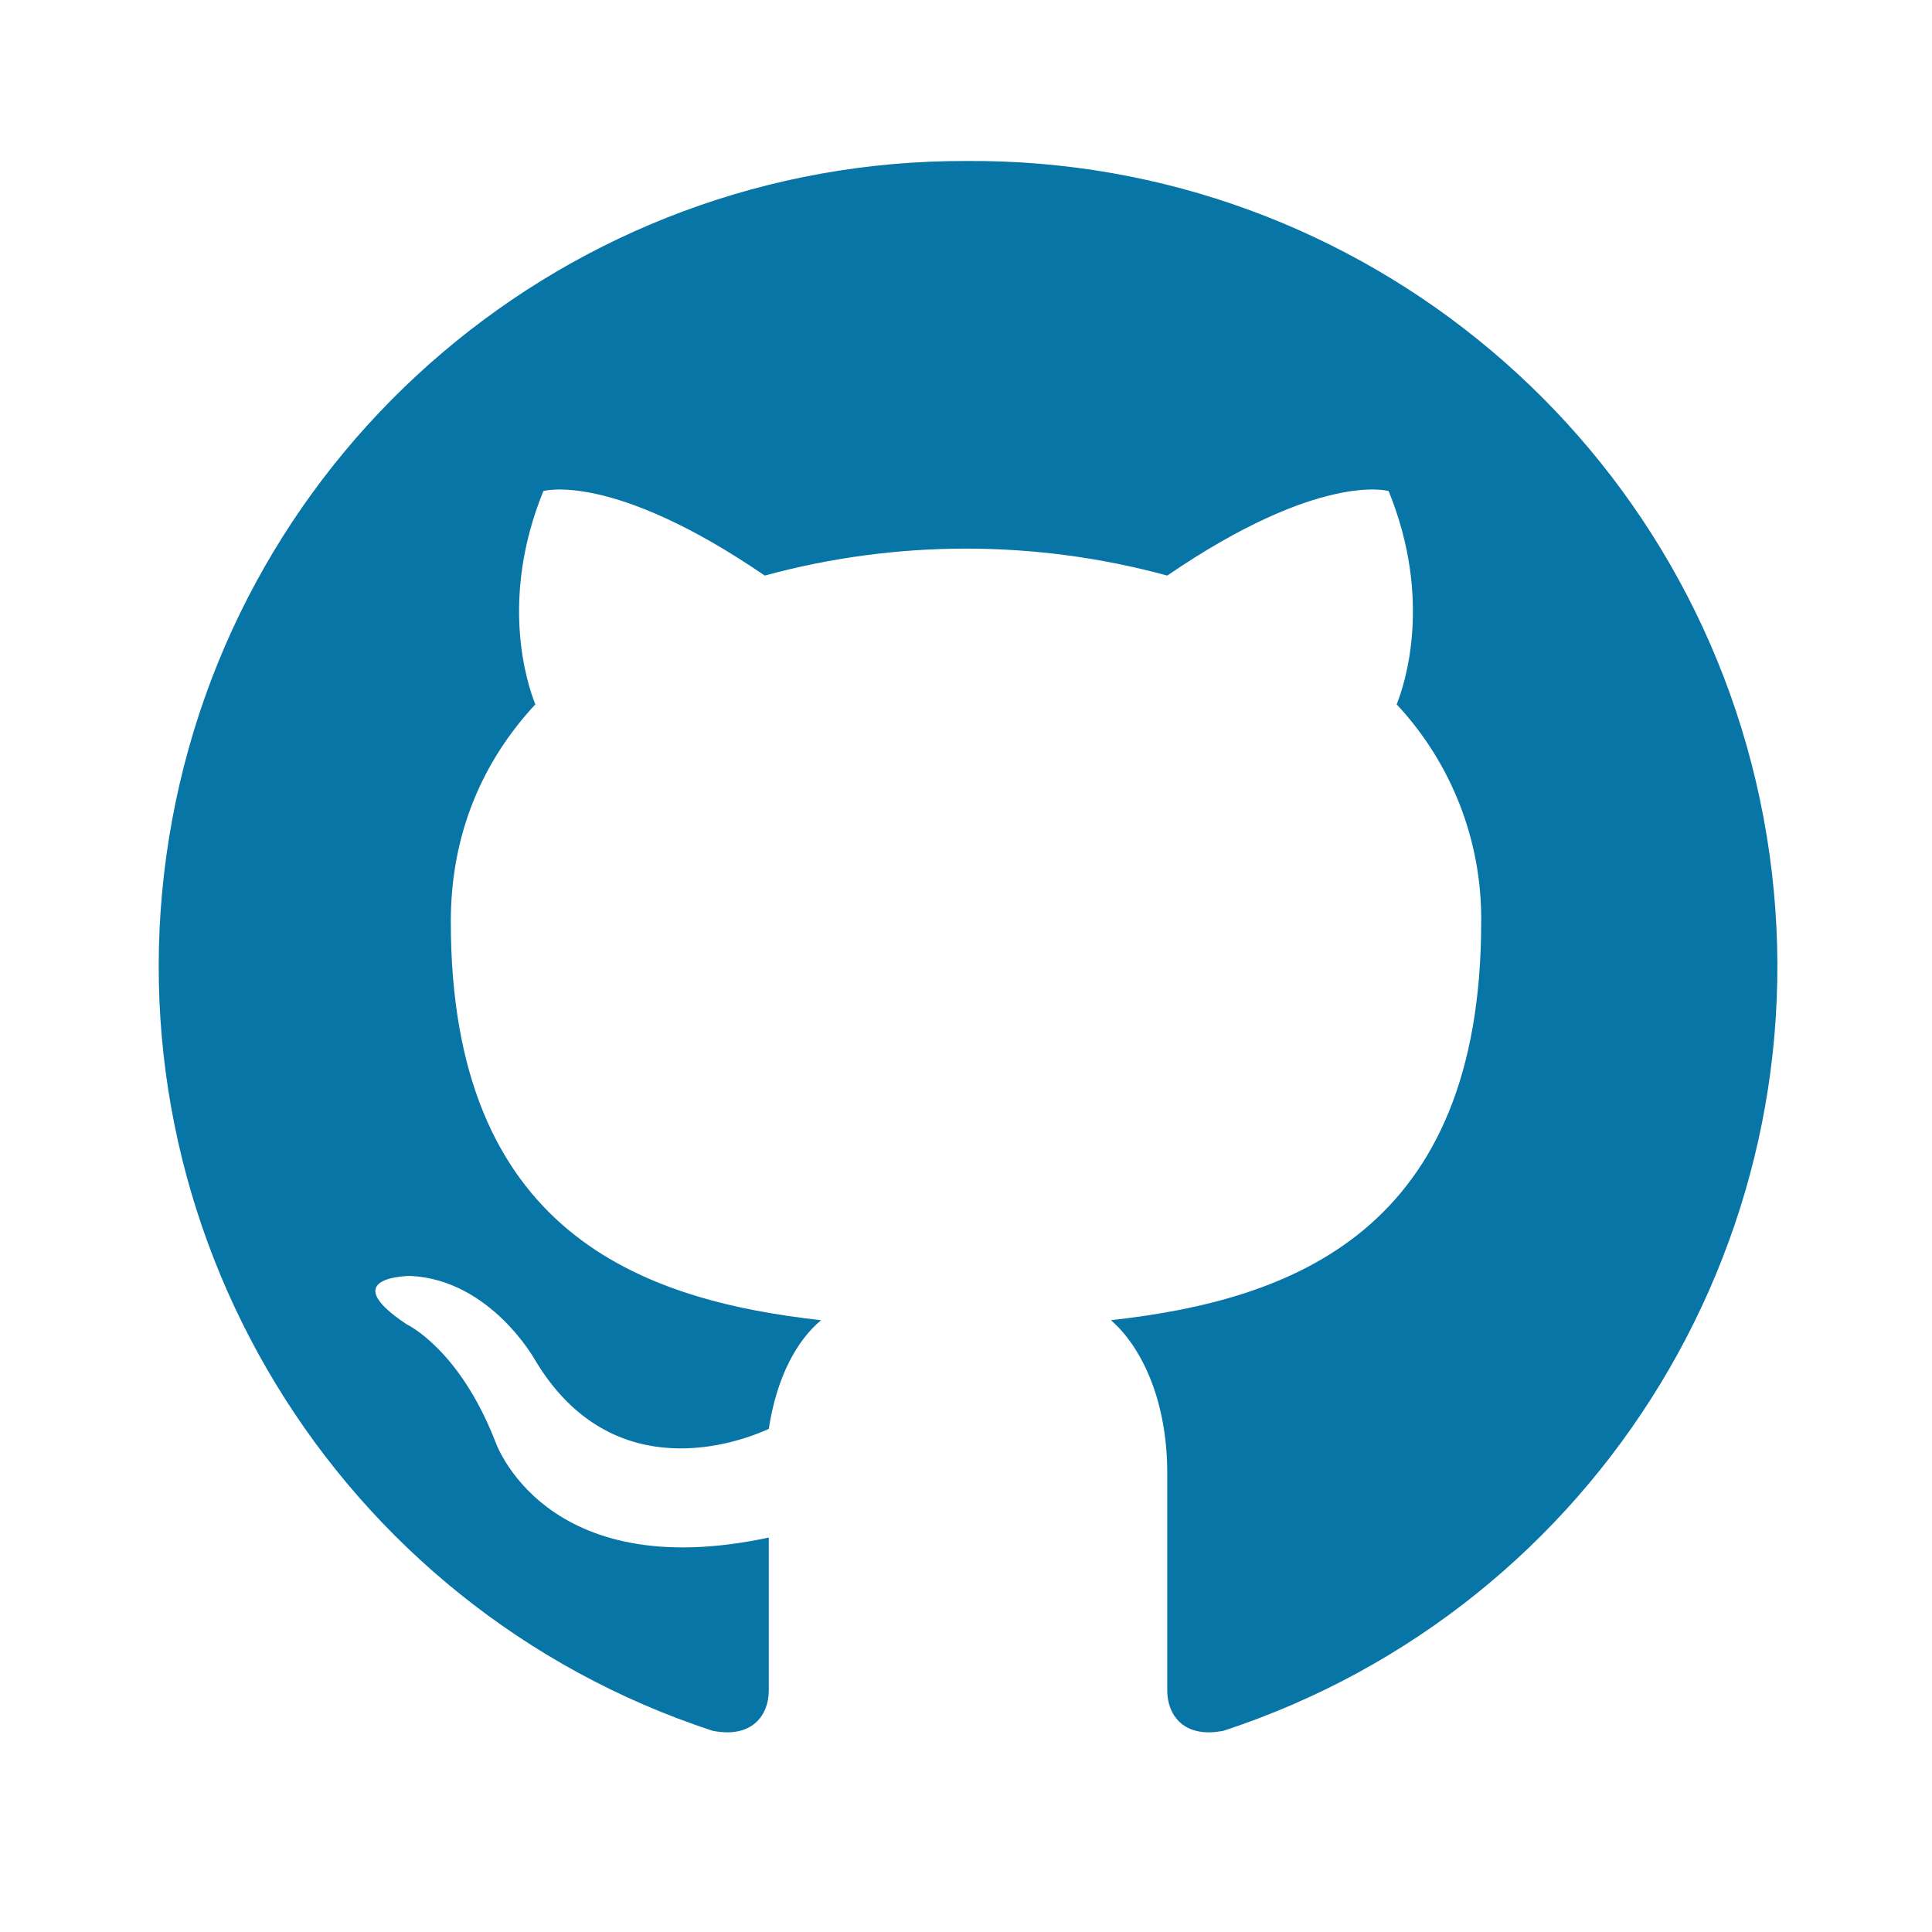
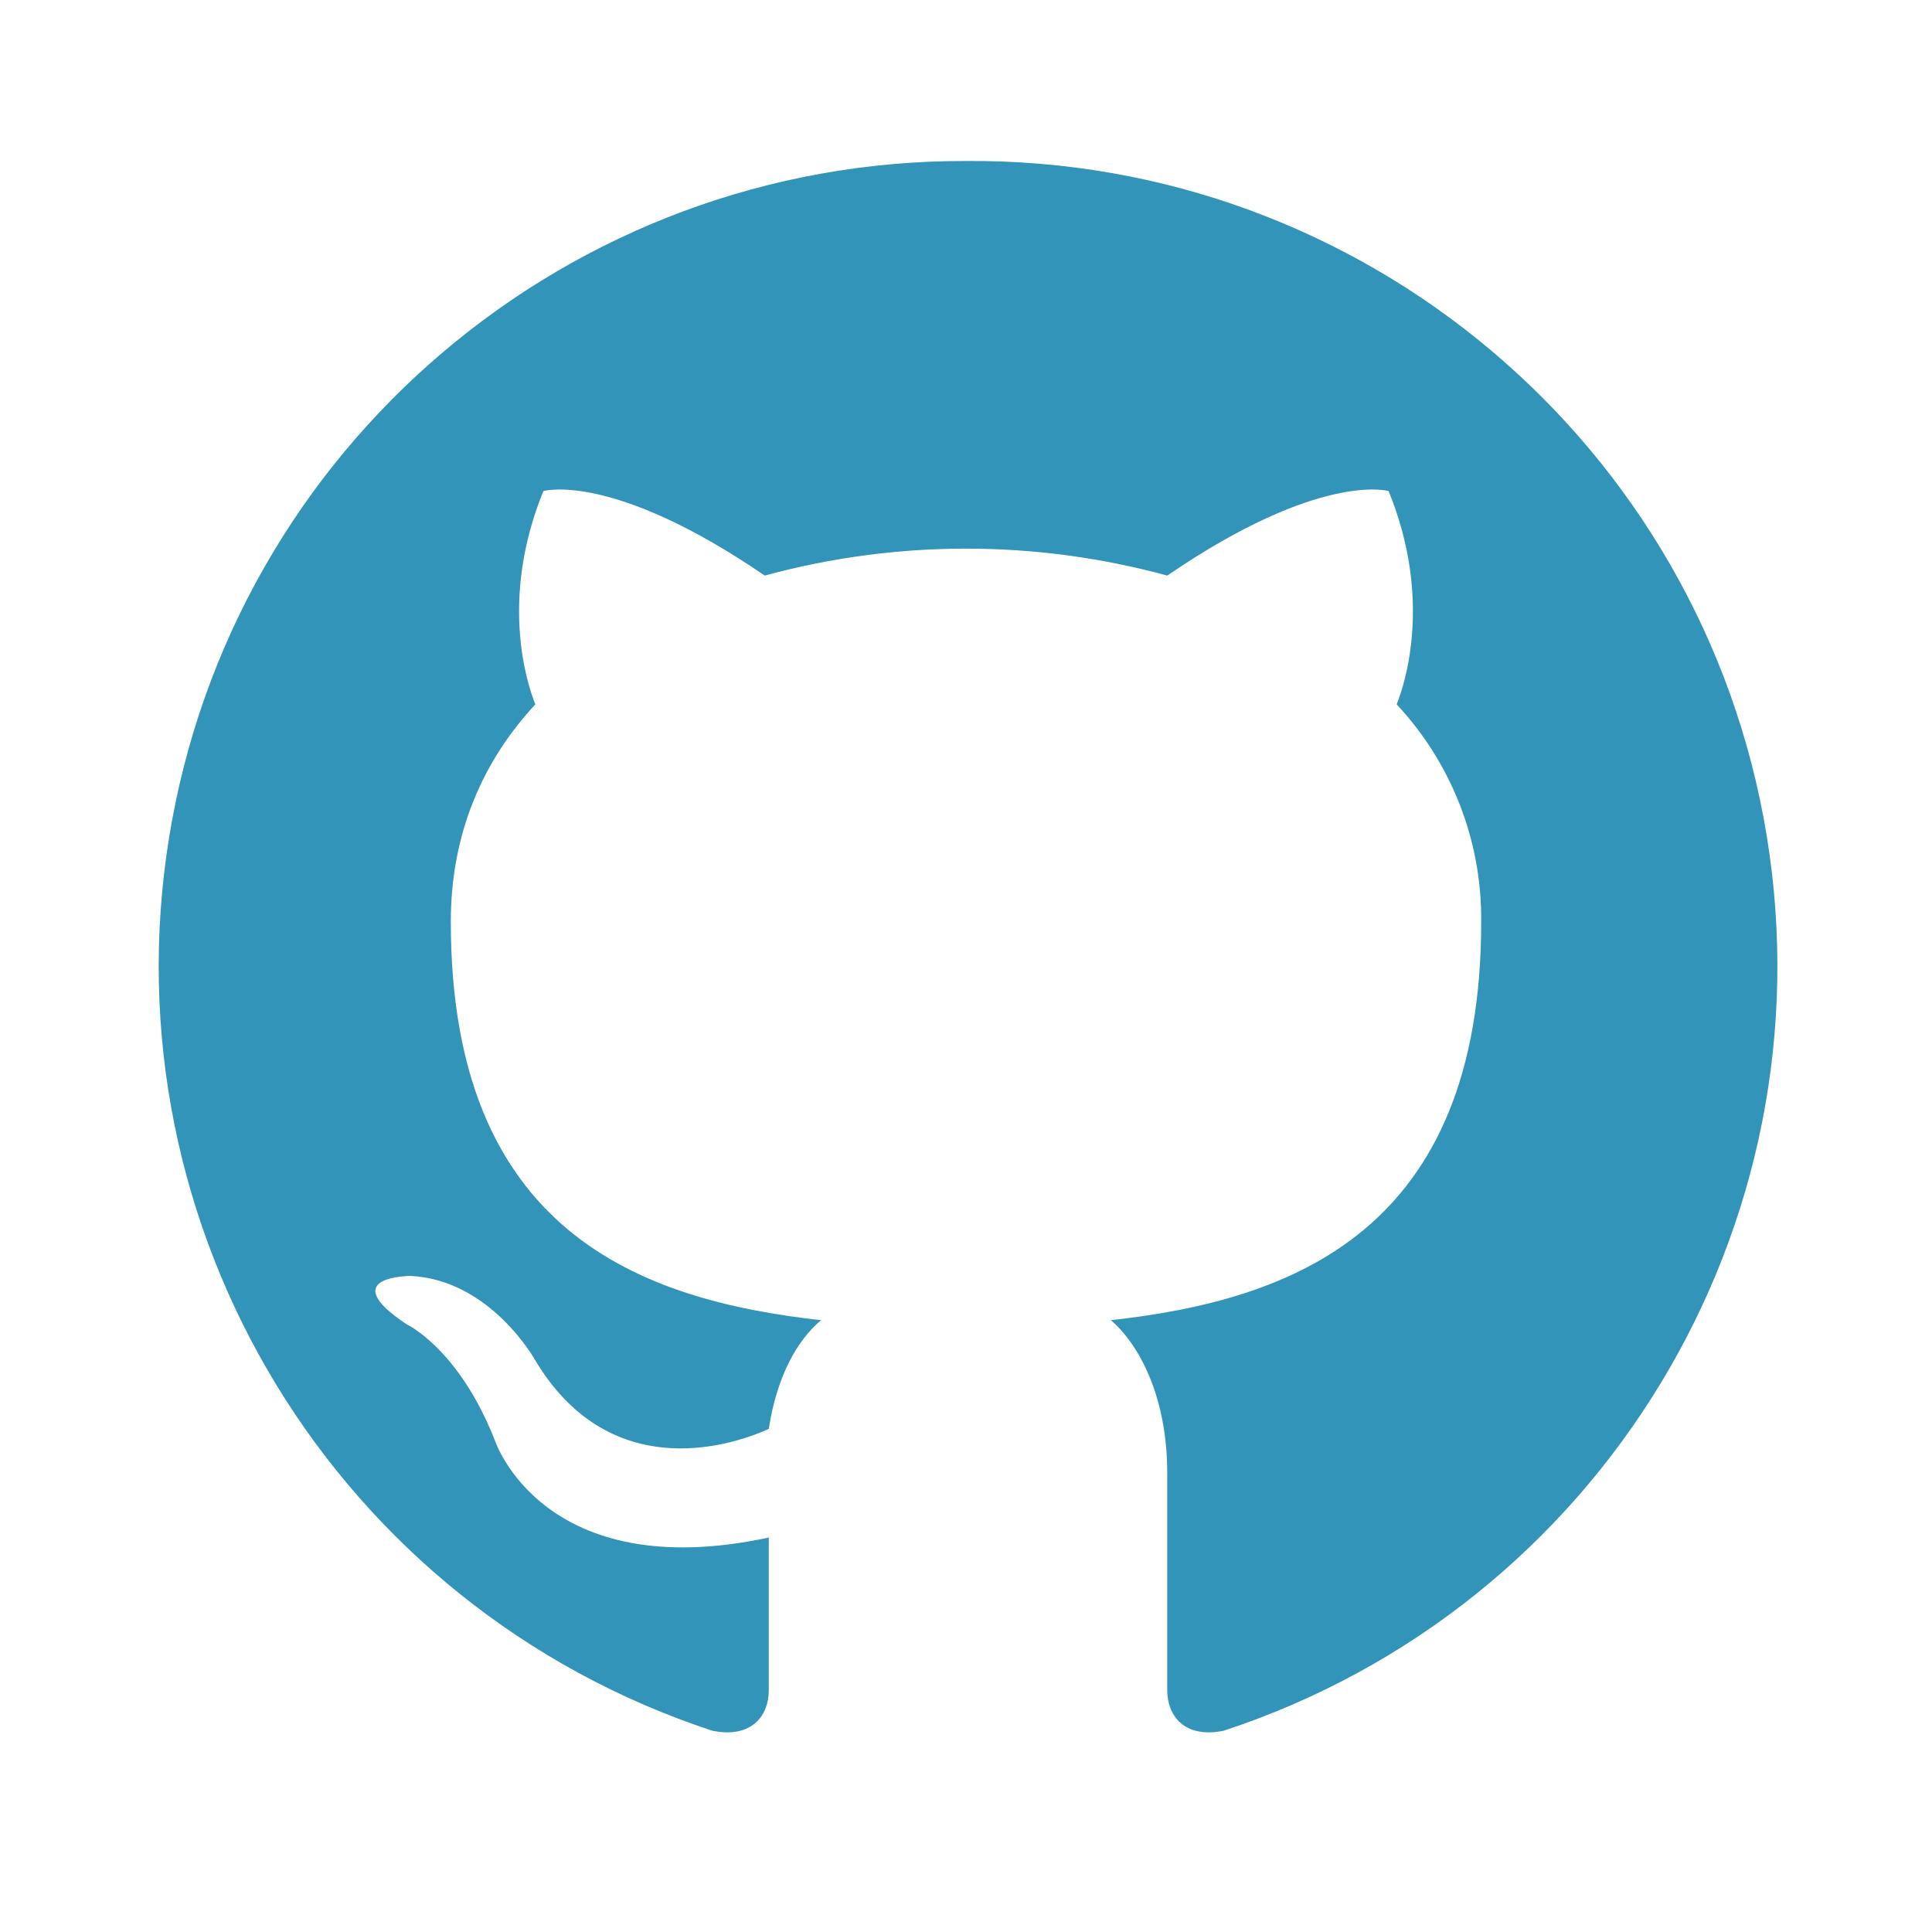
<svg xmlns="http://www.w3.org/2000/svg" viewBox="0 0 48 48">
-   <path fill="#0875a7" d="M24 4a20 20 0 0 0-6.3 39c1 .2 1.4-.4 1.4-1v-3.8c-5.6 1.2-6.8-2.4-6.8-2.4-.9-2.3-2.2-2.9-2.2-2.9-1.8-1.2.1-1.2.1-1.2 2 .1 3.1 2.1 3.1 2.1 1.8 3 4.7 2.2 5.8 1.7.2-1.3.7-2.2 1.3-2.7-4.5-.5-9.2-2.2-9.2-9.9 0-2.2.8-4 2.1-5.4-.2-.5-.9-2.6.2-5.3 0 0 1.7-.5 5.5 2.1a19 19 0 0 1 10 0c3.8-2.6 5.5-2.1 5.5-2.1 1.1 2.7.4 4.8.2 5.3a7.8 7.8 0 0 1 2.1 5.4c0 7.7-4.7 9.4-9.2 9.9.7.6 1.4 1.9 1.4 3.8V42c0 .6.4 1.2 1.4 1A20 20 0 0 0 24 4Z" />
+   <path fill="#3294b8" d="M24 4a20 20 0 0 0-6.3 39c1 .2 1.4-.4 1.4-1v-3.8c-5.6 1.2-6.8-2.4-6.8-2.4-.9-2.3-2.2-2.9-2.2-2.9-1.8-1.2.1-1.2.1-1.2 2 .1 3.1 2.1 3.1 2.1 1.8 3 4.7 2.2 5.8 1.7.2-1.3.7-2.2 1.3-2.7-4.5-.5-9.2-2.2-9.2-9.9 0-2.2.8-4 2.1-5.4-.2-.5-.9-2.6.2-5.3 0 0 1.7-.5 5.5 2.1a19 19 0 0 1 10 0c3.8-2.6 5.5-2.1 5.5-2.1 1.1 2.7.4 4.8.2 5.3a7.8 7.8 0 0 1 2.1 5.4c0 7.7-4.7 9.4-9.2 9.9.7.6 1.4 1.9 1.4 3.8V42c0 .6.4 1.2 1.4 1A20 20 0 0 0 24 4Z" />
</svg>
